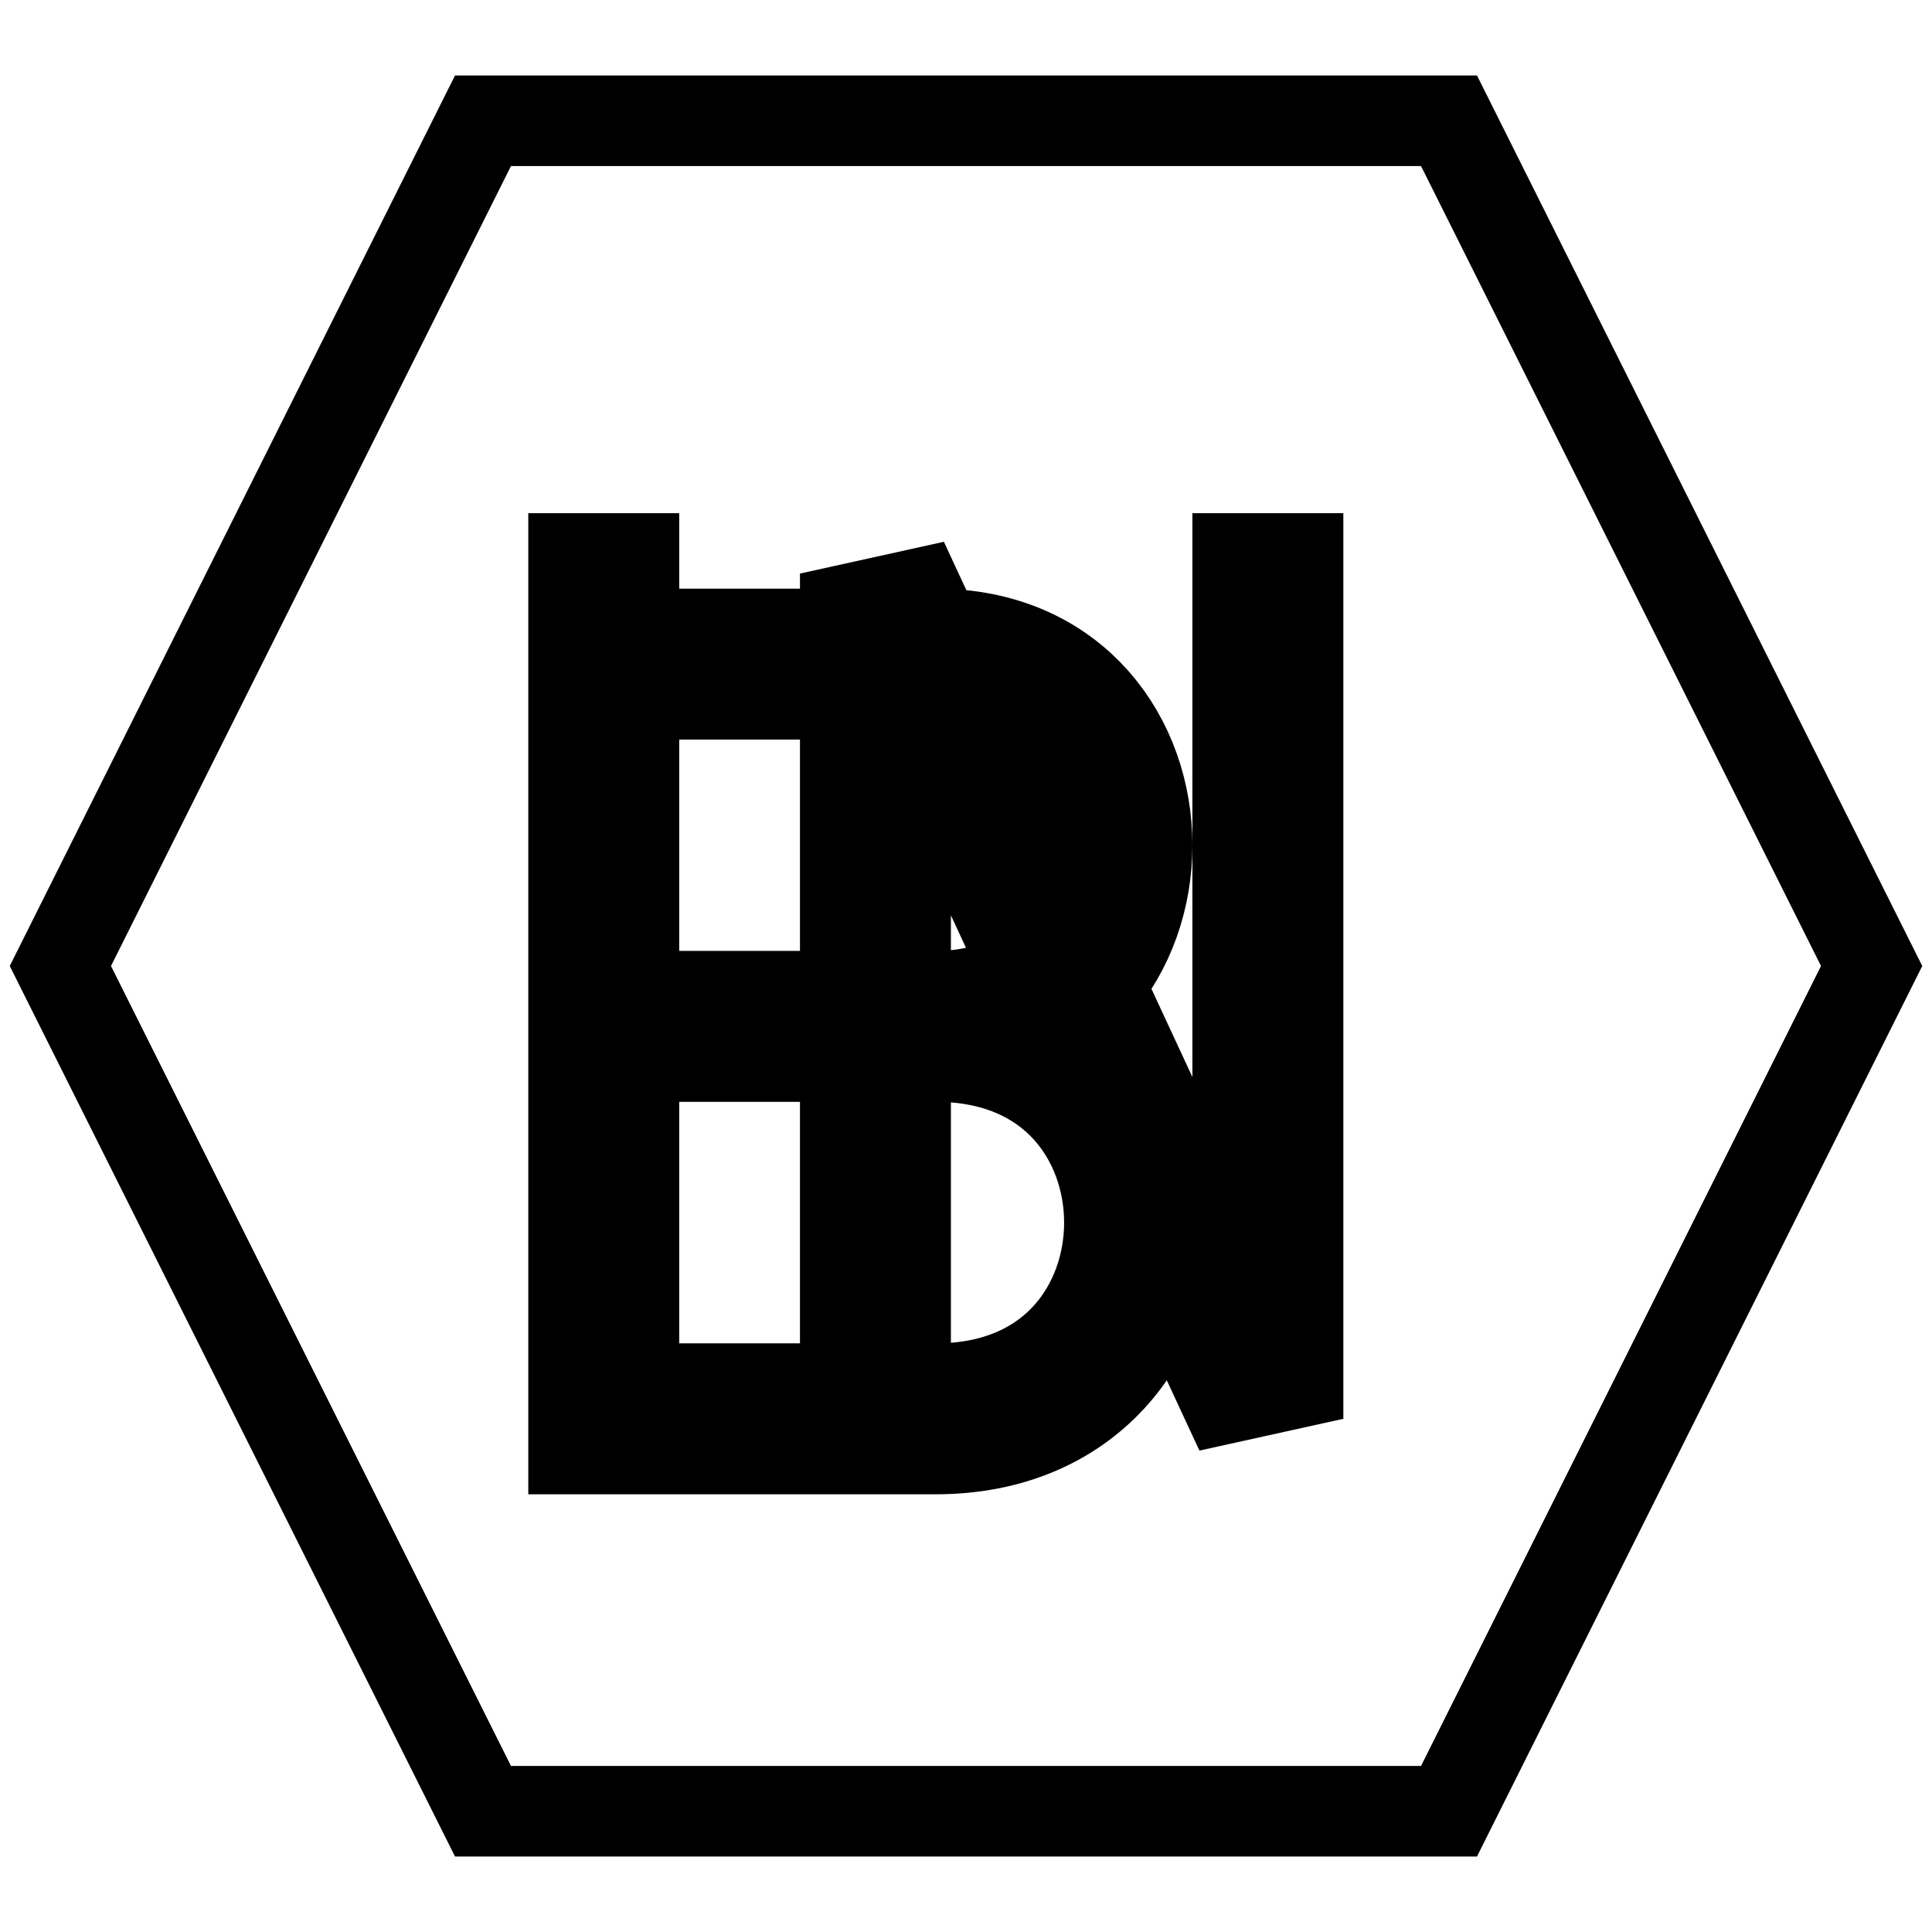
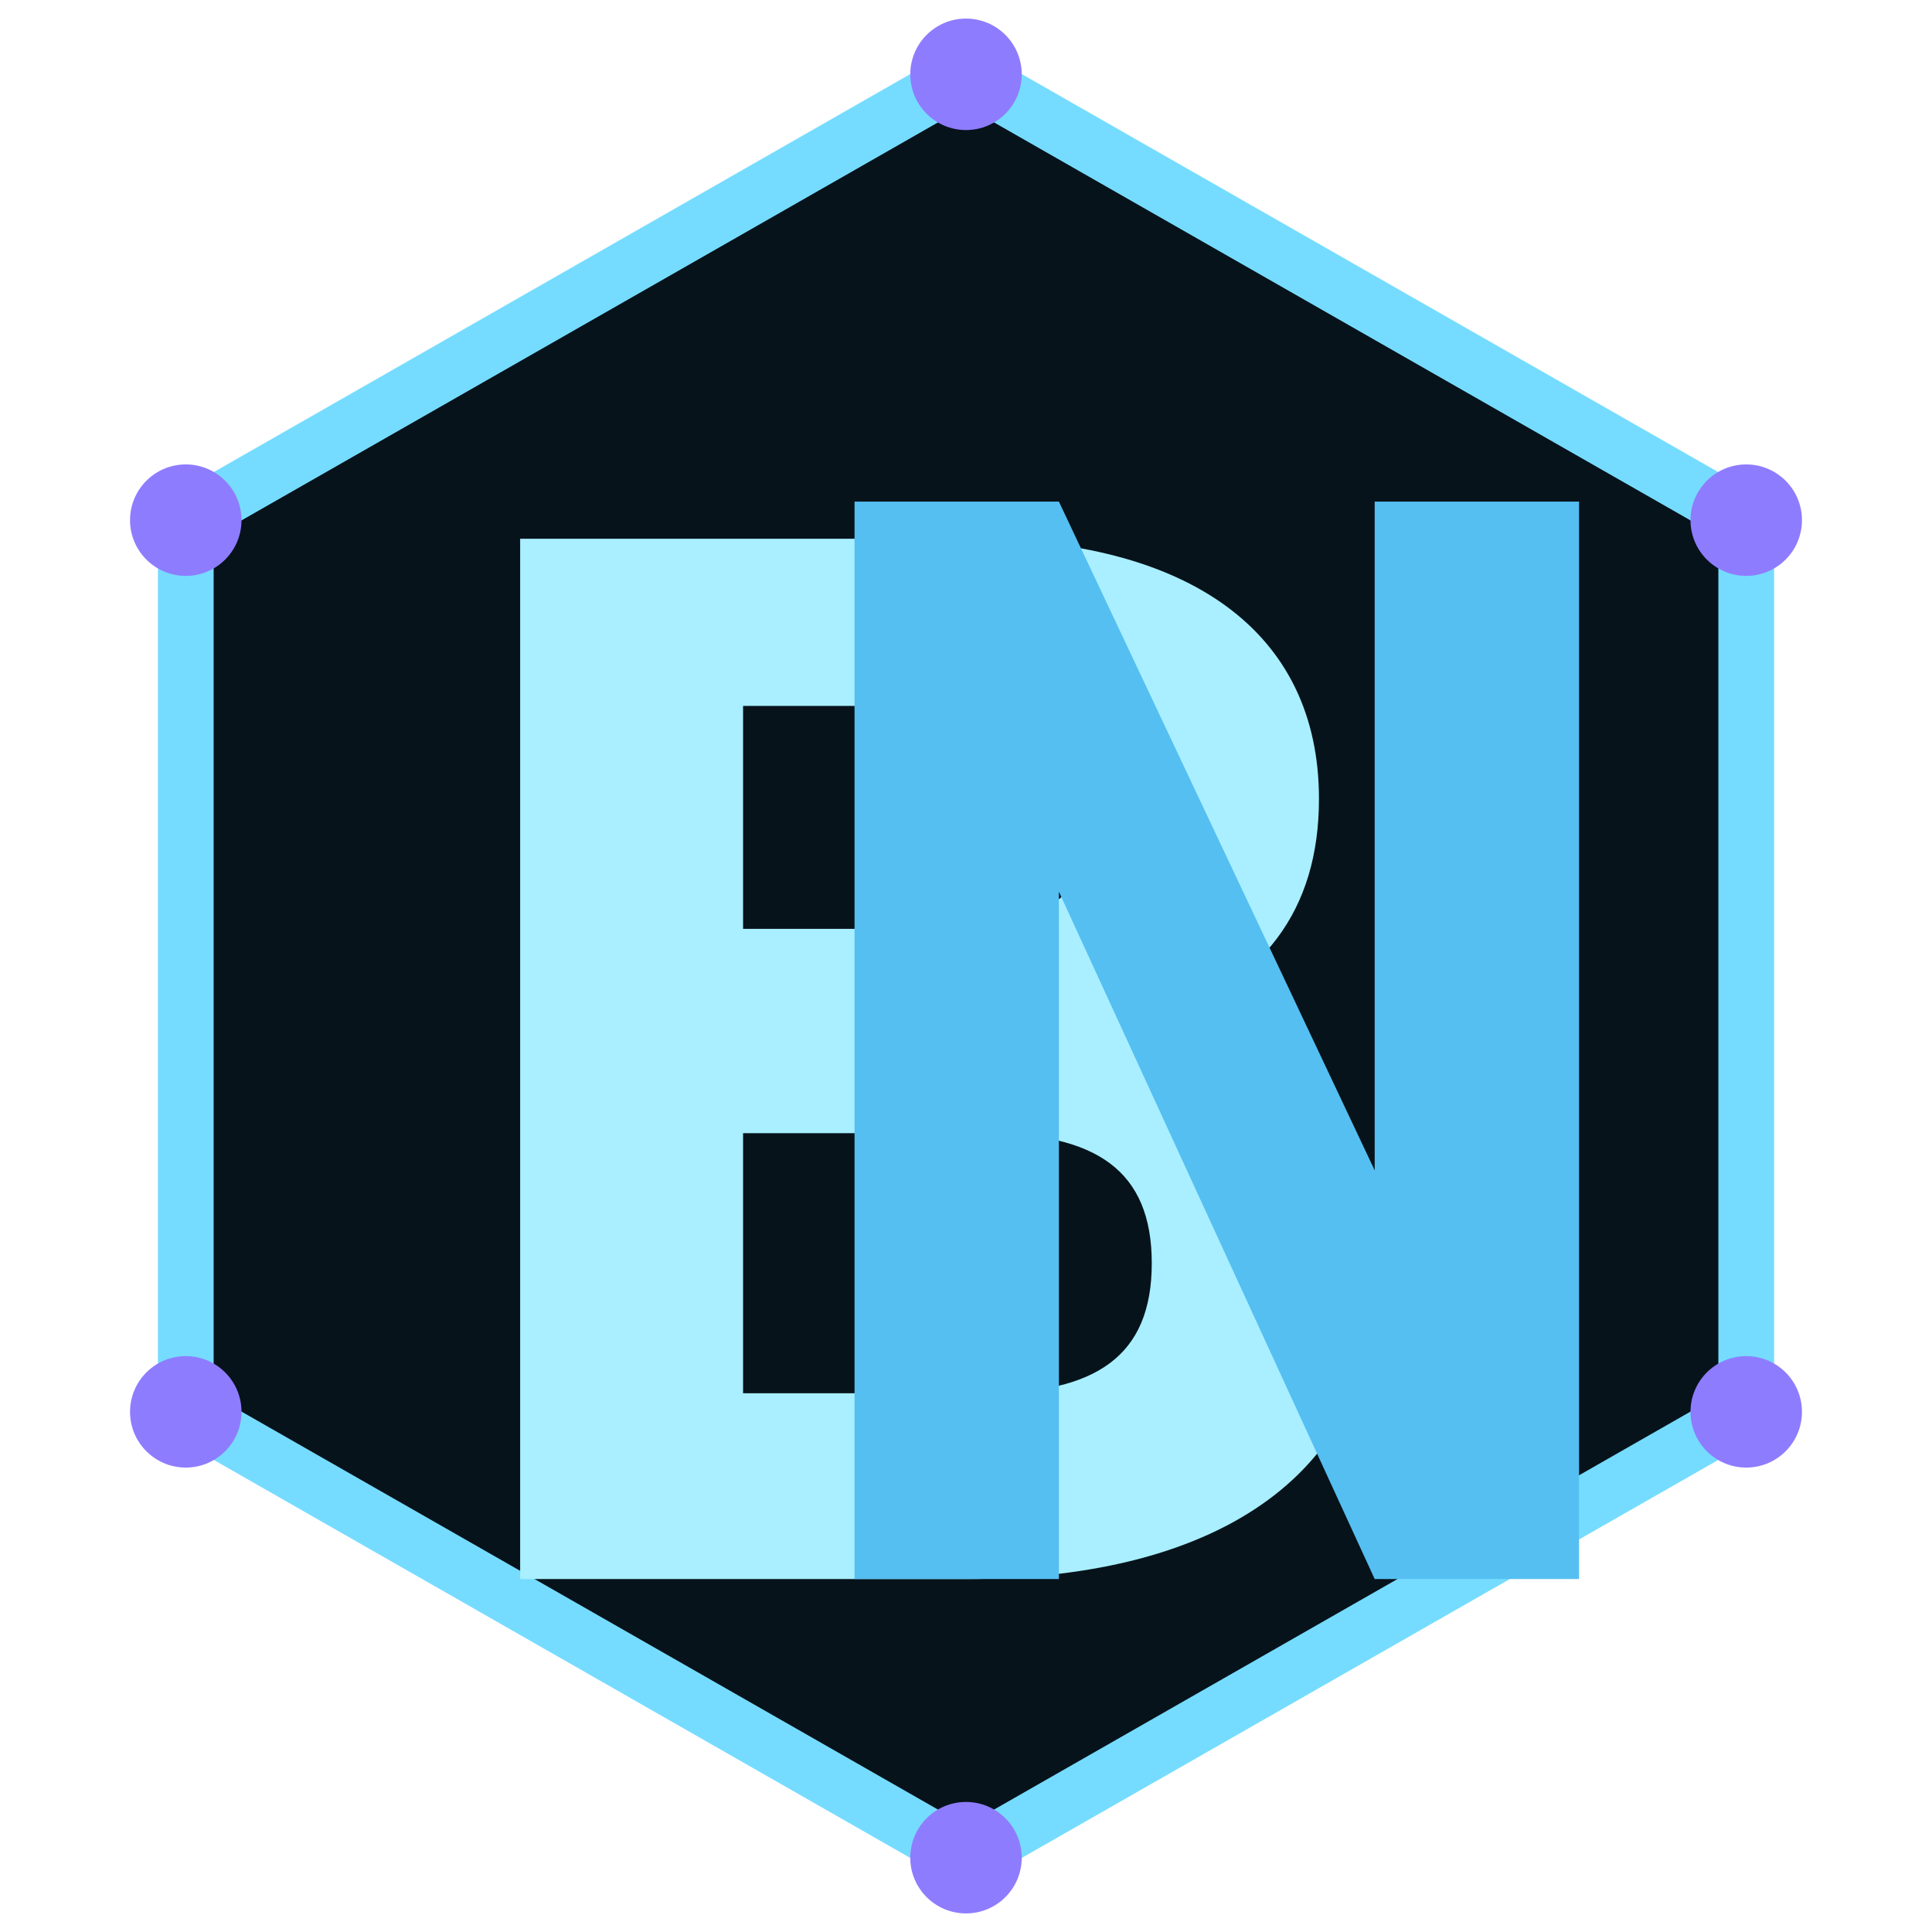
- <svg xmlns="http://www.w3.org/2000/svg" viewBox="0 0 64 64">
-   <path fill="none" stroke="currentColor" stroke-width="3" d="M16 4h32l14 28-14 28H16L2 32z" />
-   <path fill="none" stroke="currentColor" stroke-width="5" d="M20 17v30h11c9 0 9-13 0-13H20h11c8 0 8-12 0-12H20m22-5v30L29 19v28" />
+ <svg xmlns="http://www.w3.org/2000/svg" viewBox="0 0 104 104">
+   <path d="M52 4 94 28v48L52 100 10 76V28Z" fill="#07131b" stroke="#76dcff" stroke-width="3" />
+   <path d="M28 29h24c12 0 19 5 19 14 0 6-3 10-9 12 8 2 12 7 12 14 0 10-8 16-22 16H28Zm23 21c5 0 8-2 8-6s-3-6-8-6H40v12Zm2 25c6 0 9-2 9-7s-3-7-9-7H40v14Z" fill="#a9efff" />
+   <path d="M58 27h11l17 36V27h11v58H86L69 48v37H58Z" fill="#55bff2" transform="translate(-12)" />
+   <g fill="#8e7cff">
+     <circle cx="52" cy="4" r="3" />
+     <circle cx="94" cy="28" r="3" />
+     <circle cx="94" cy="76" r="3" />
+     <circle cx="52" cy="100" r="3" />
+     <circle cx="10" cy="76" r="3" />
+     <circle cx="10" cy="28" r="3" />
+   </g>
</svg>
